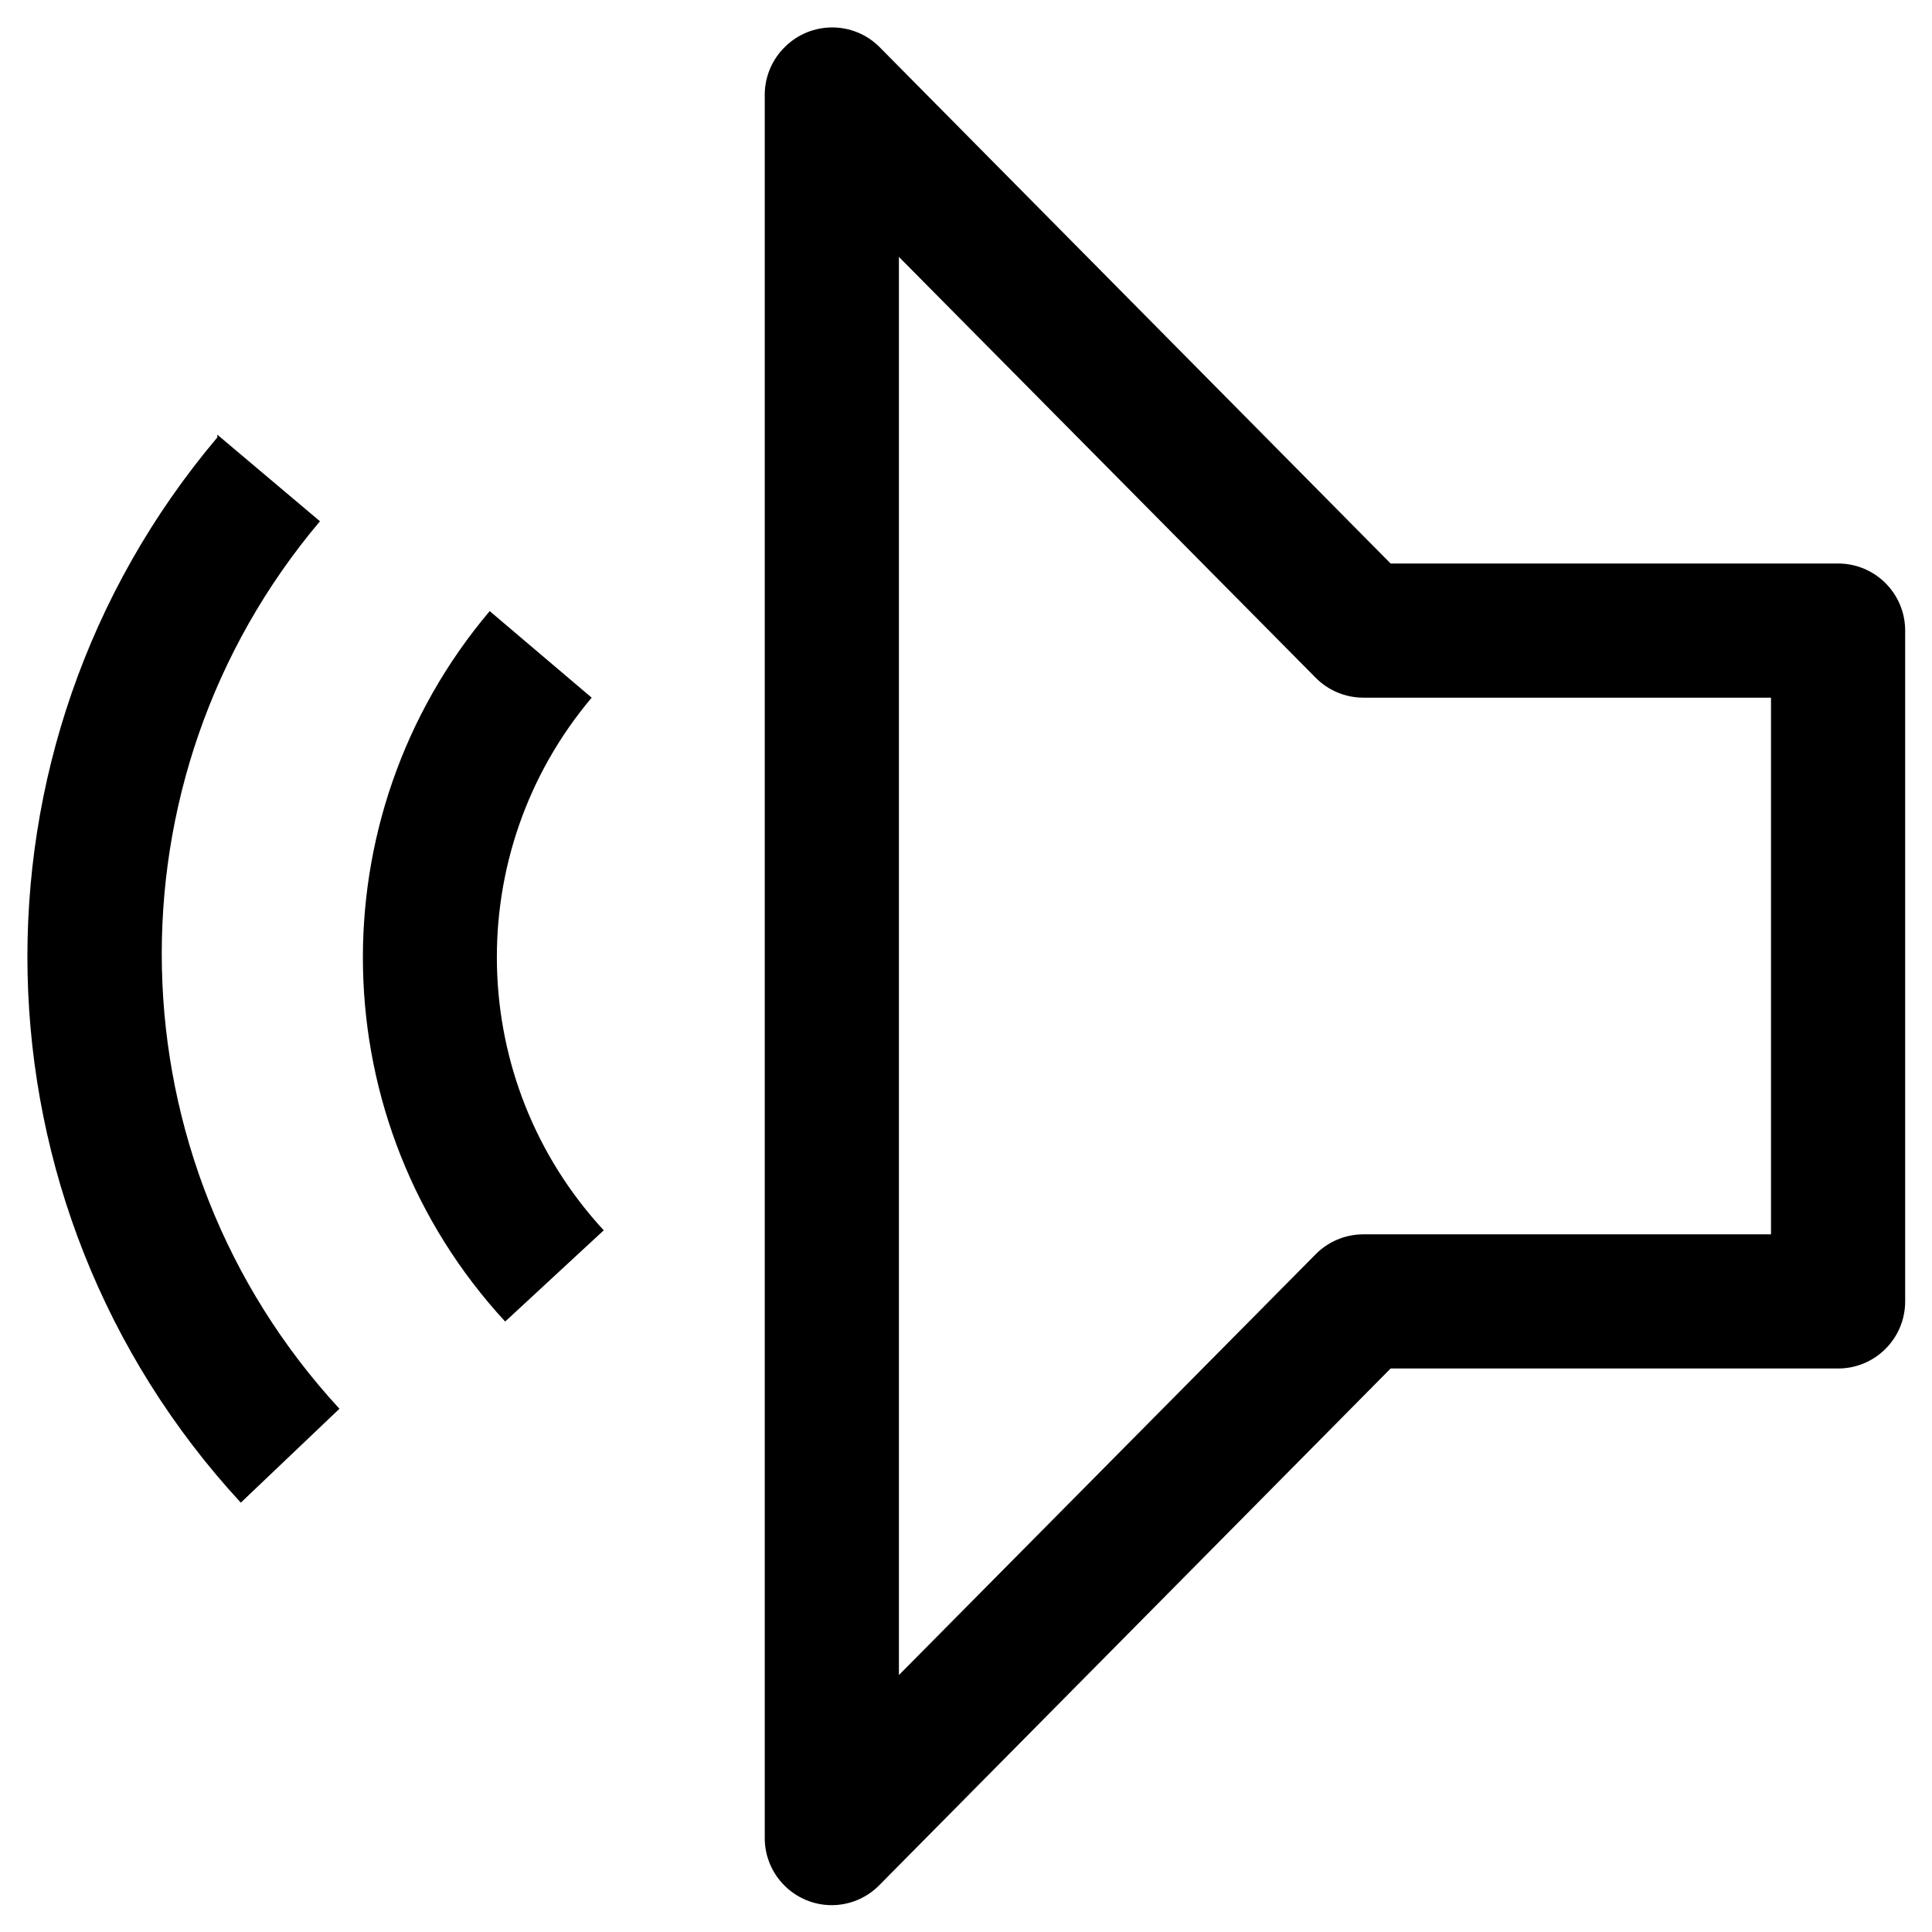
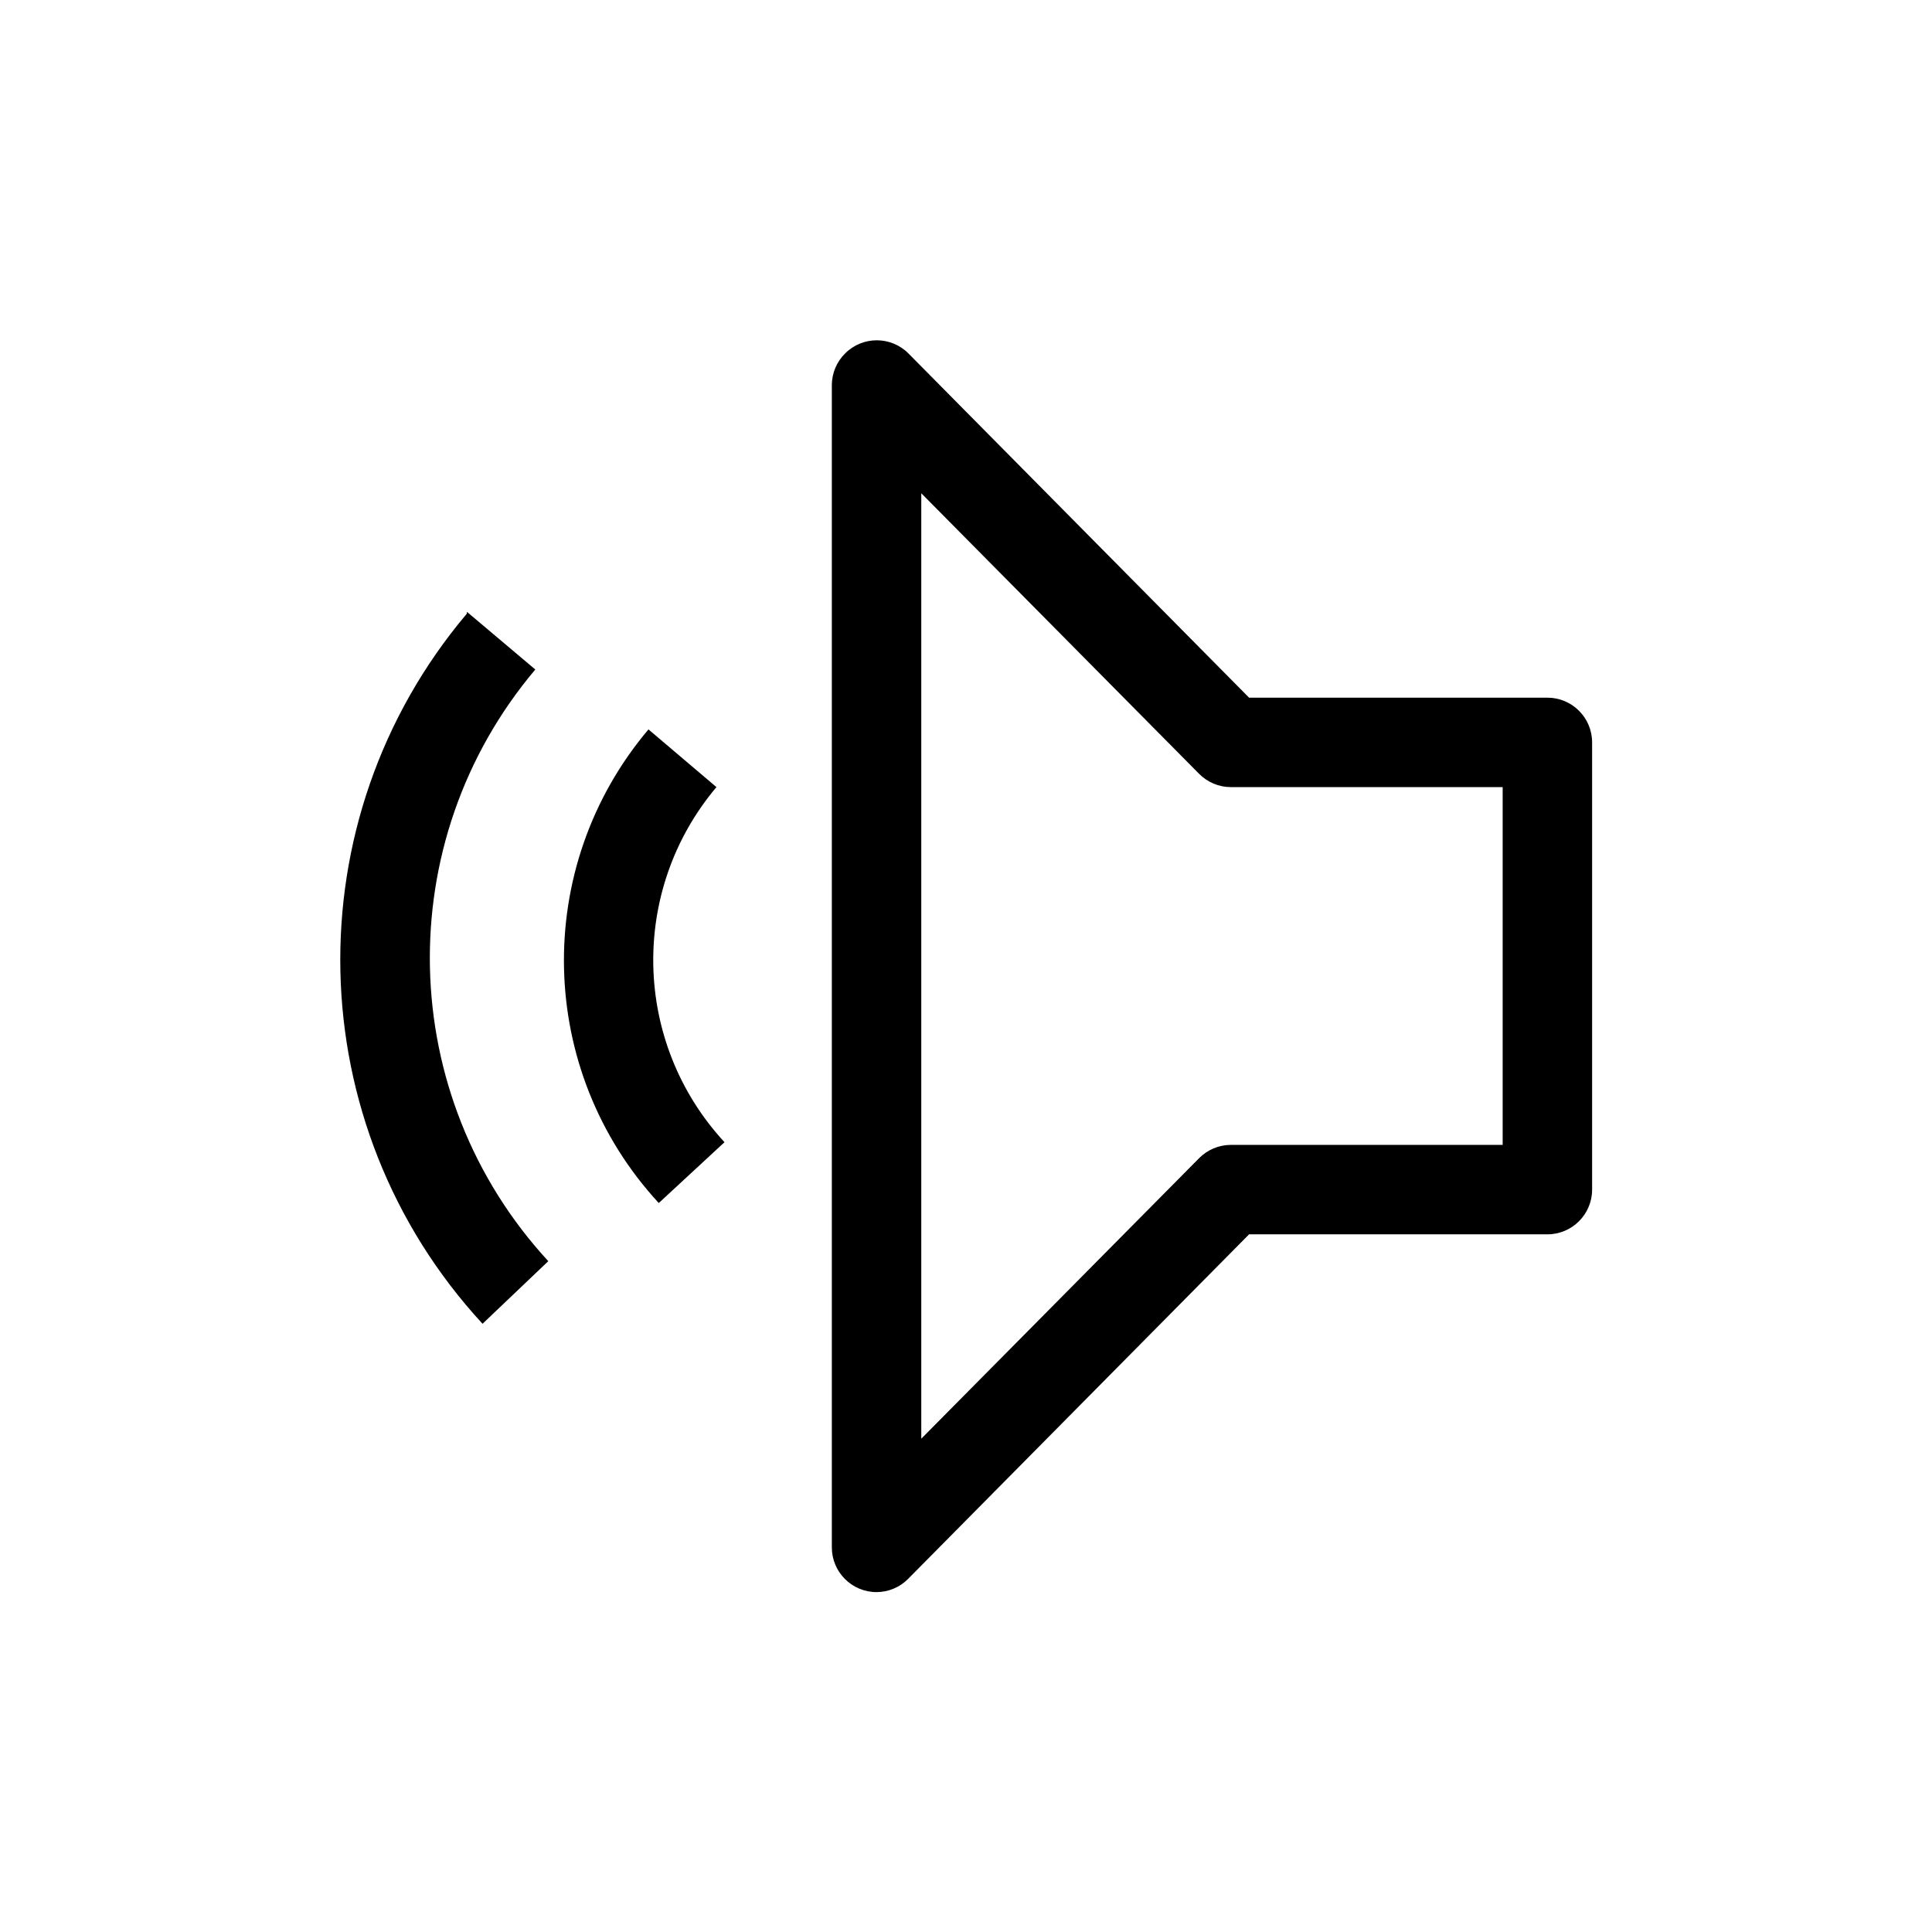
- <svg xmlns="http://www.w3.org/2000/svg" width="36px" height="36px" viewBox="0 0 36 36" version="1.1">
+ <svg xmlns="http://www.w3.org/2000/svg" width="36px" height="36px" viewBox="0 0 54 54" version="1.1">
+   <style>
+     #Page-1{transform:translate(9px,9px);}
+     </style>
  <g id="Page-1" stroke="none" stroke-width="1" fill="none" fill-rule="evenodd">
    <g id="114-copy-6" transform="translate(-494, -700)" fill="#000000">
      <g id="Group" transform="translate(492, 698)">
        <g id="icon/image/settings/32" transform="translate(20, 20) scale(-1, 1) translate(-20, -20) ">
          <path d="M33.95,10.1 L32.038,11.713 C36.103,16.528 35.947,23.617 31.675,28.25 L33.513,30 C38.643,24.44 38.831,15.93 33.95,10.15 L33.95,10.1 Z M26.975,15 C29.414,17.892 29.317,22.147 26.75,24.925 L28.587,26.625 C32.009,22.917 32.132,17.241 28.875,13.387 L26.975,15 Z M22.5,37.5 C22.166,37.499 21.846,37.364 21.613,37.125 L12.088,27.5 L3.75,27.5 C3.06,27.5 2.5,26.94 2.5,26.25 L2.5,13.75 C2.5,13.06 3.06,12.5 3.75,12.5 L12.088,12.5 L21.613,2.875 C22.1,2.39 22.887,2.39 23.375,2.875 C23.611,3.106 23.745,3.42 23.75,3.75 L23.75,36.25 C23.75,36.94 23.19,37.5 22.5,37.5 L22.5,37.5 Z M5,25 L12.6,25 C12.934,25.001 13.254,25.136 13.488,25.375 L21.25,33.212 L21.25,6.787 L13.488,14.625 C13.254,14.864 12.934,14.999 12.6,15 L5,15 L5,25 Z" id="Fill" />
        </g>
      </g>
    </g>
  </g>
</svg>
